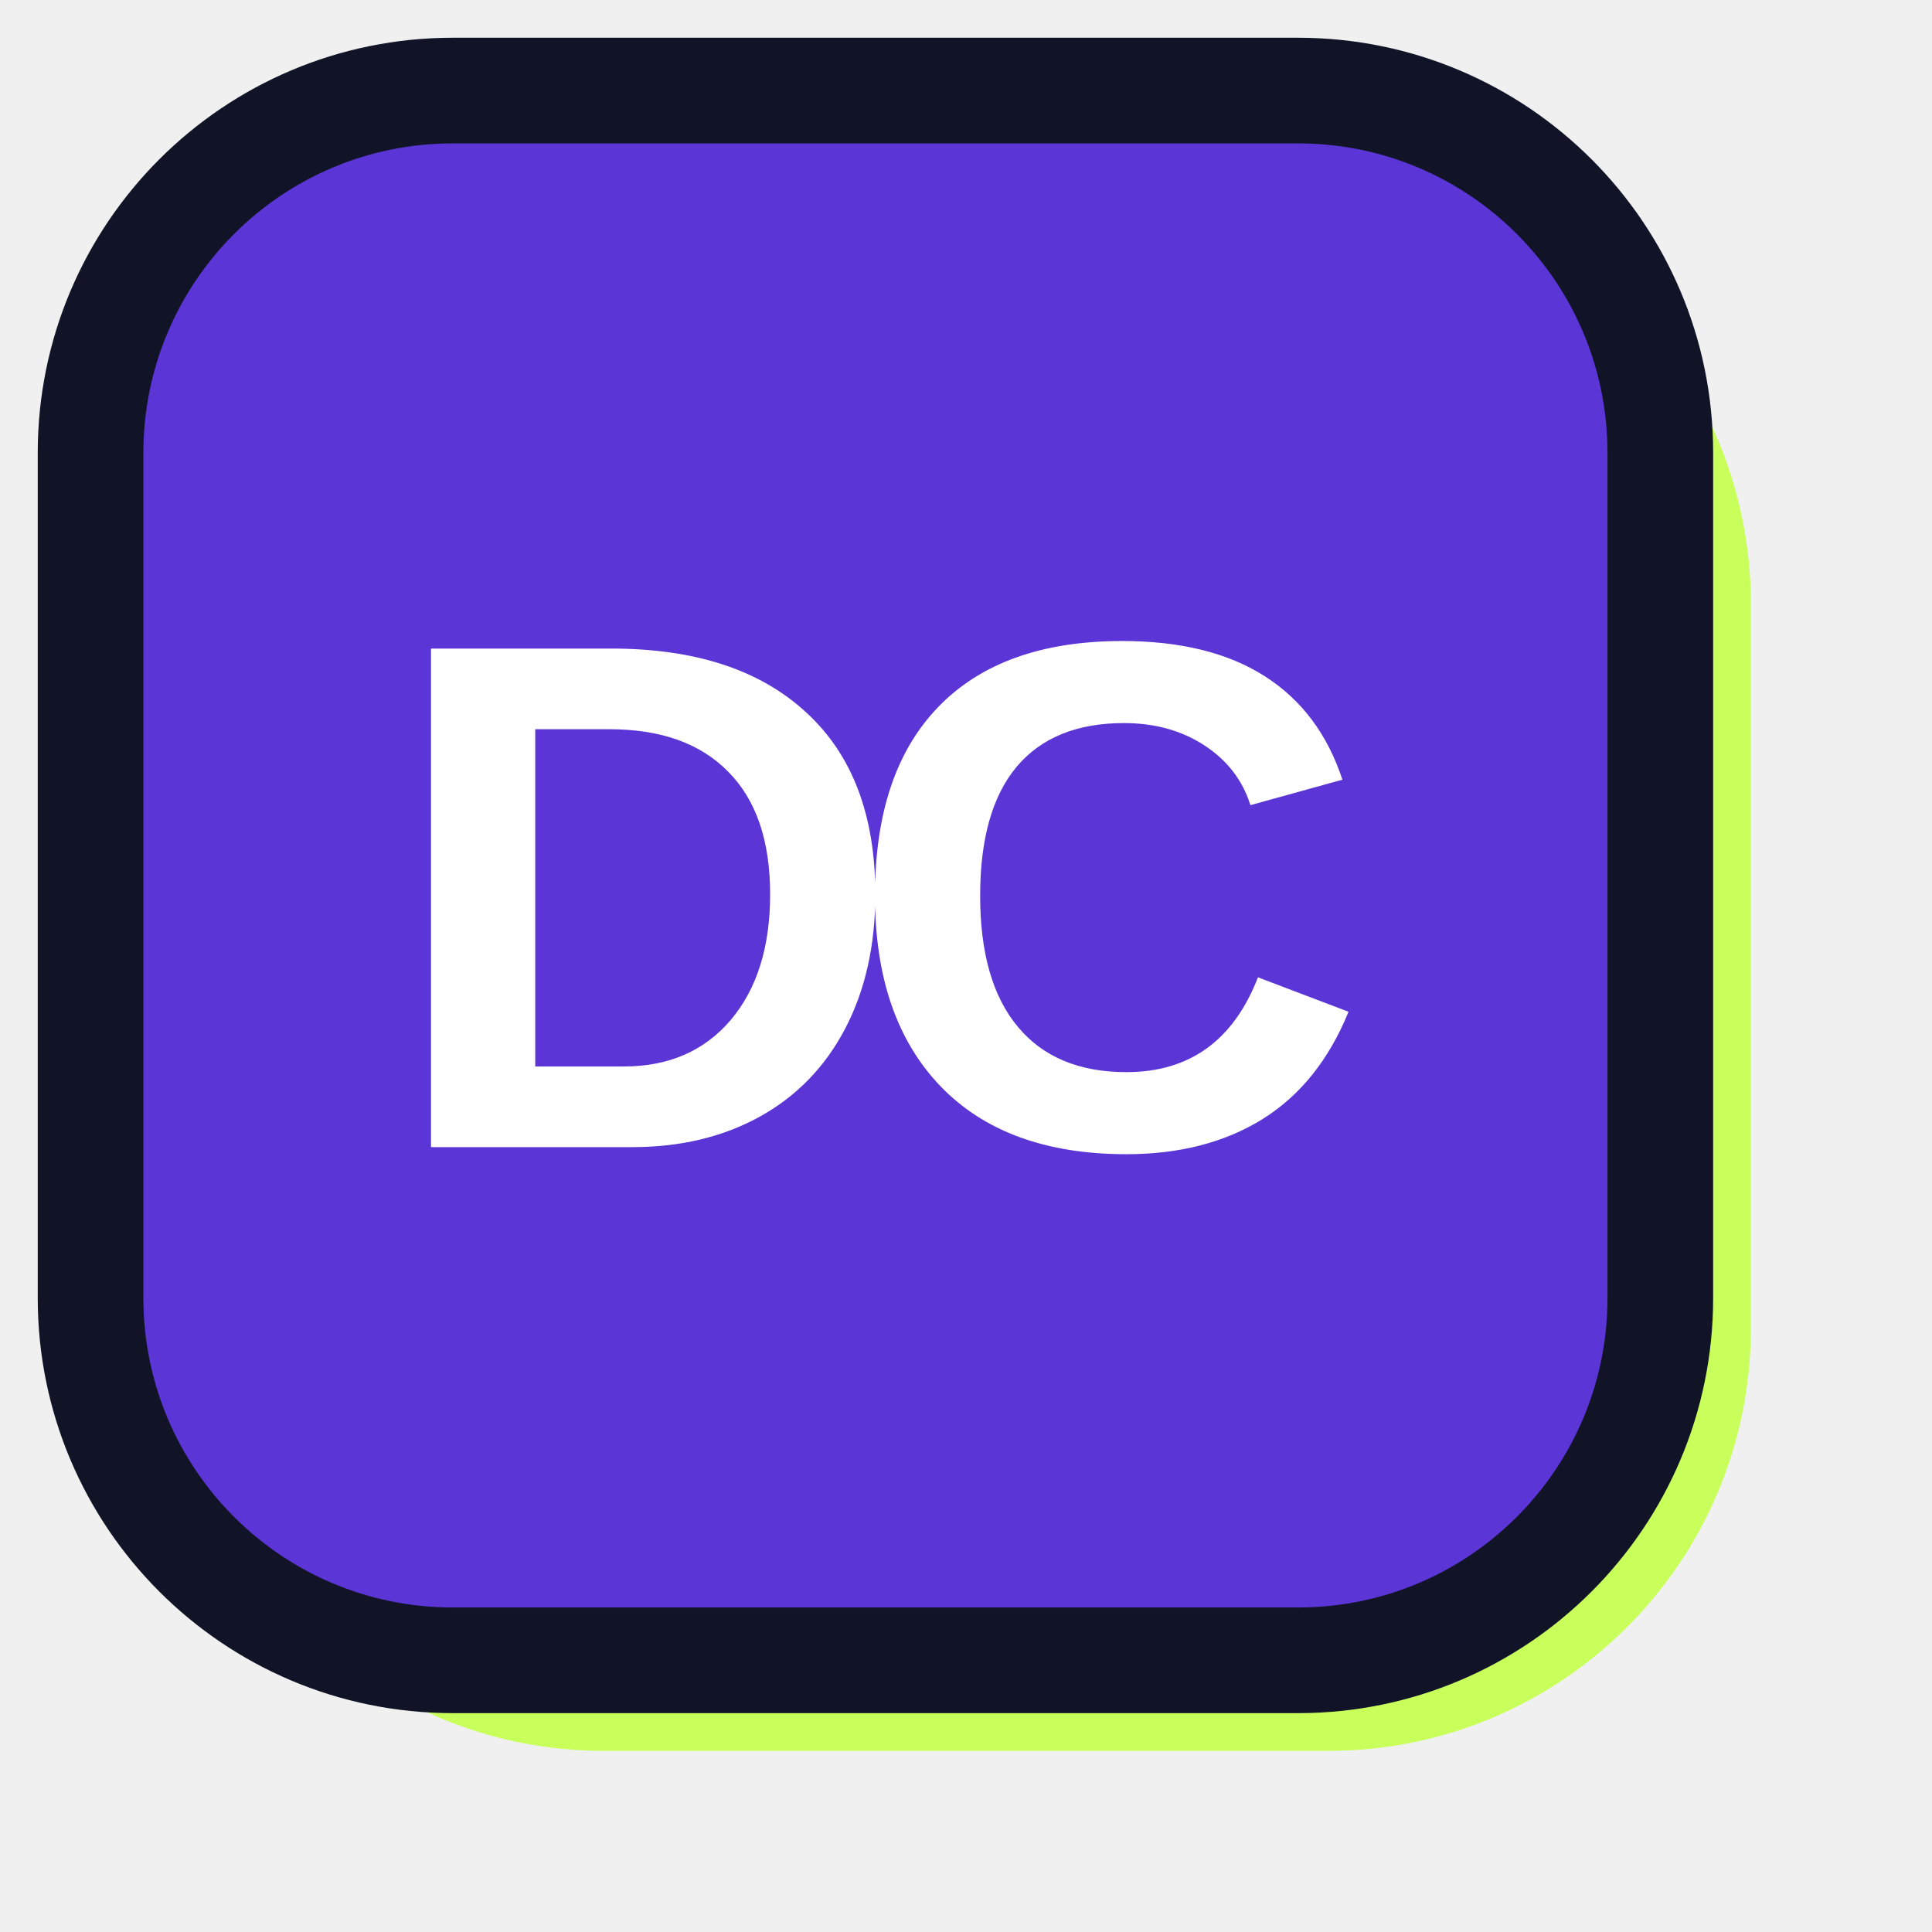
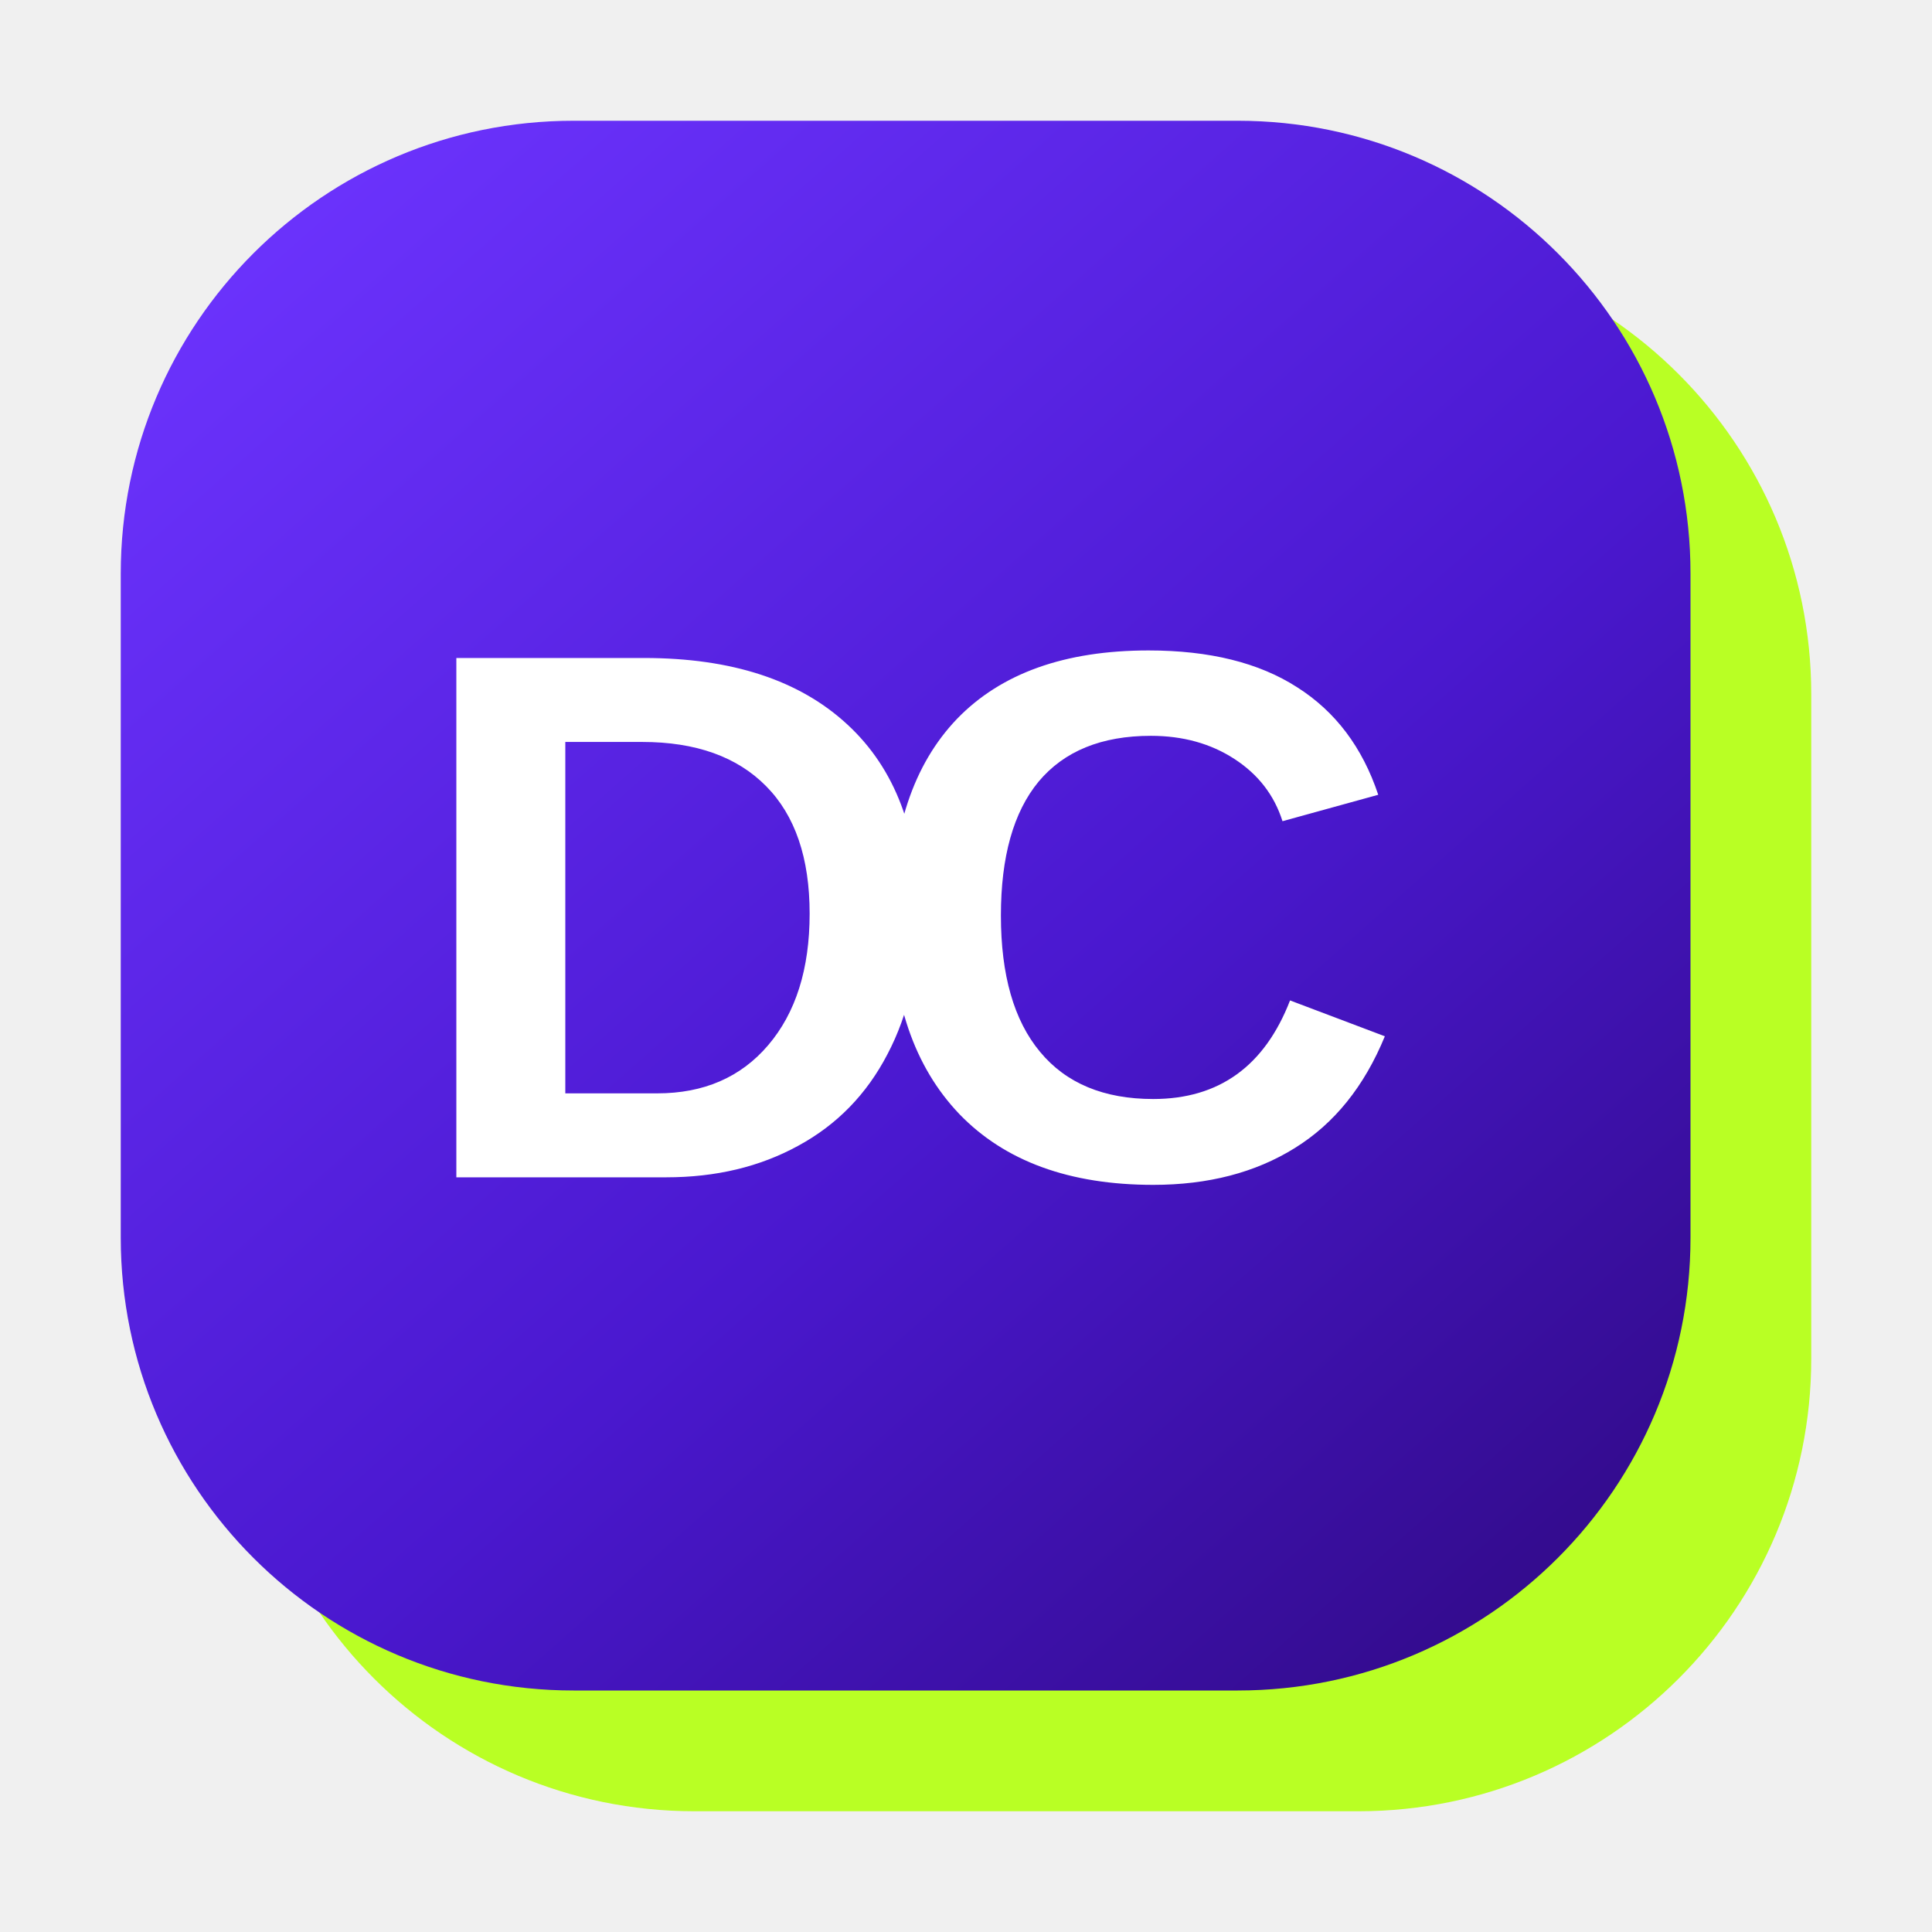
<svg xmlns="http://www.w3.org/2000/svg" viewBox="0 0 64 64">
-   <rect x="6" y="6" width="52" height="52" rx="14" fill="#c9ff5a" />
-   <rect x="3" y="3" width="52" height="52" rx="12" fill="#5b35d5" stroke="#101426" stroke-width="3.5" />
-   <text x="29" y="38" fill="#ffffff" font-family="Arial Black, Arial, sans-serif" font-size="24" font-weight="900" letter-spacing="-2" text-anchor="middle">DC</text>
+   <defs>
+     <linearGradient id="dc-gradient" x1="8" y1="5" x2="55" y2="58" gradientUnits="userSpaceOnUse">
+       <stop stop-color="#6d34ff" />
+       <stop offset="0.55" stop-color="#4a18cf" />
+       <stop offset="1" stop-color="#2d087c" />
+     </linearGradient>
+   </defs>
+   <rect x="8" y="8" width="52" height="52" rx="15" fill="#b9ff24" />
+   <rect x="4" y="4" width="52" height="52" rx="15" fill="url(#dc-gradient)" />
+   <text x="30" y="39" fill="#ffffff" font-family="Arial Black, Arial, sans-serif" font-size="25" font-weight="900" letter-spacing="-3" text-anchor="middle">DC</text>
</svg>
